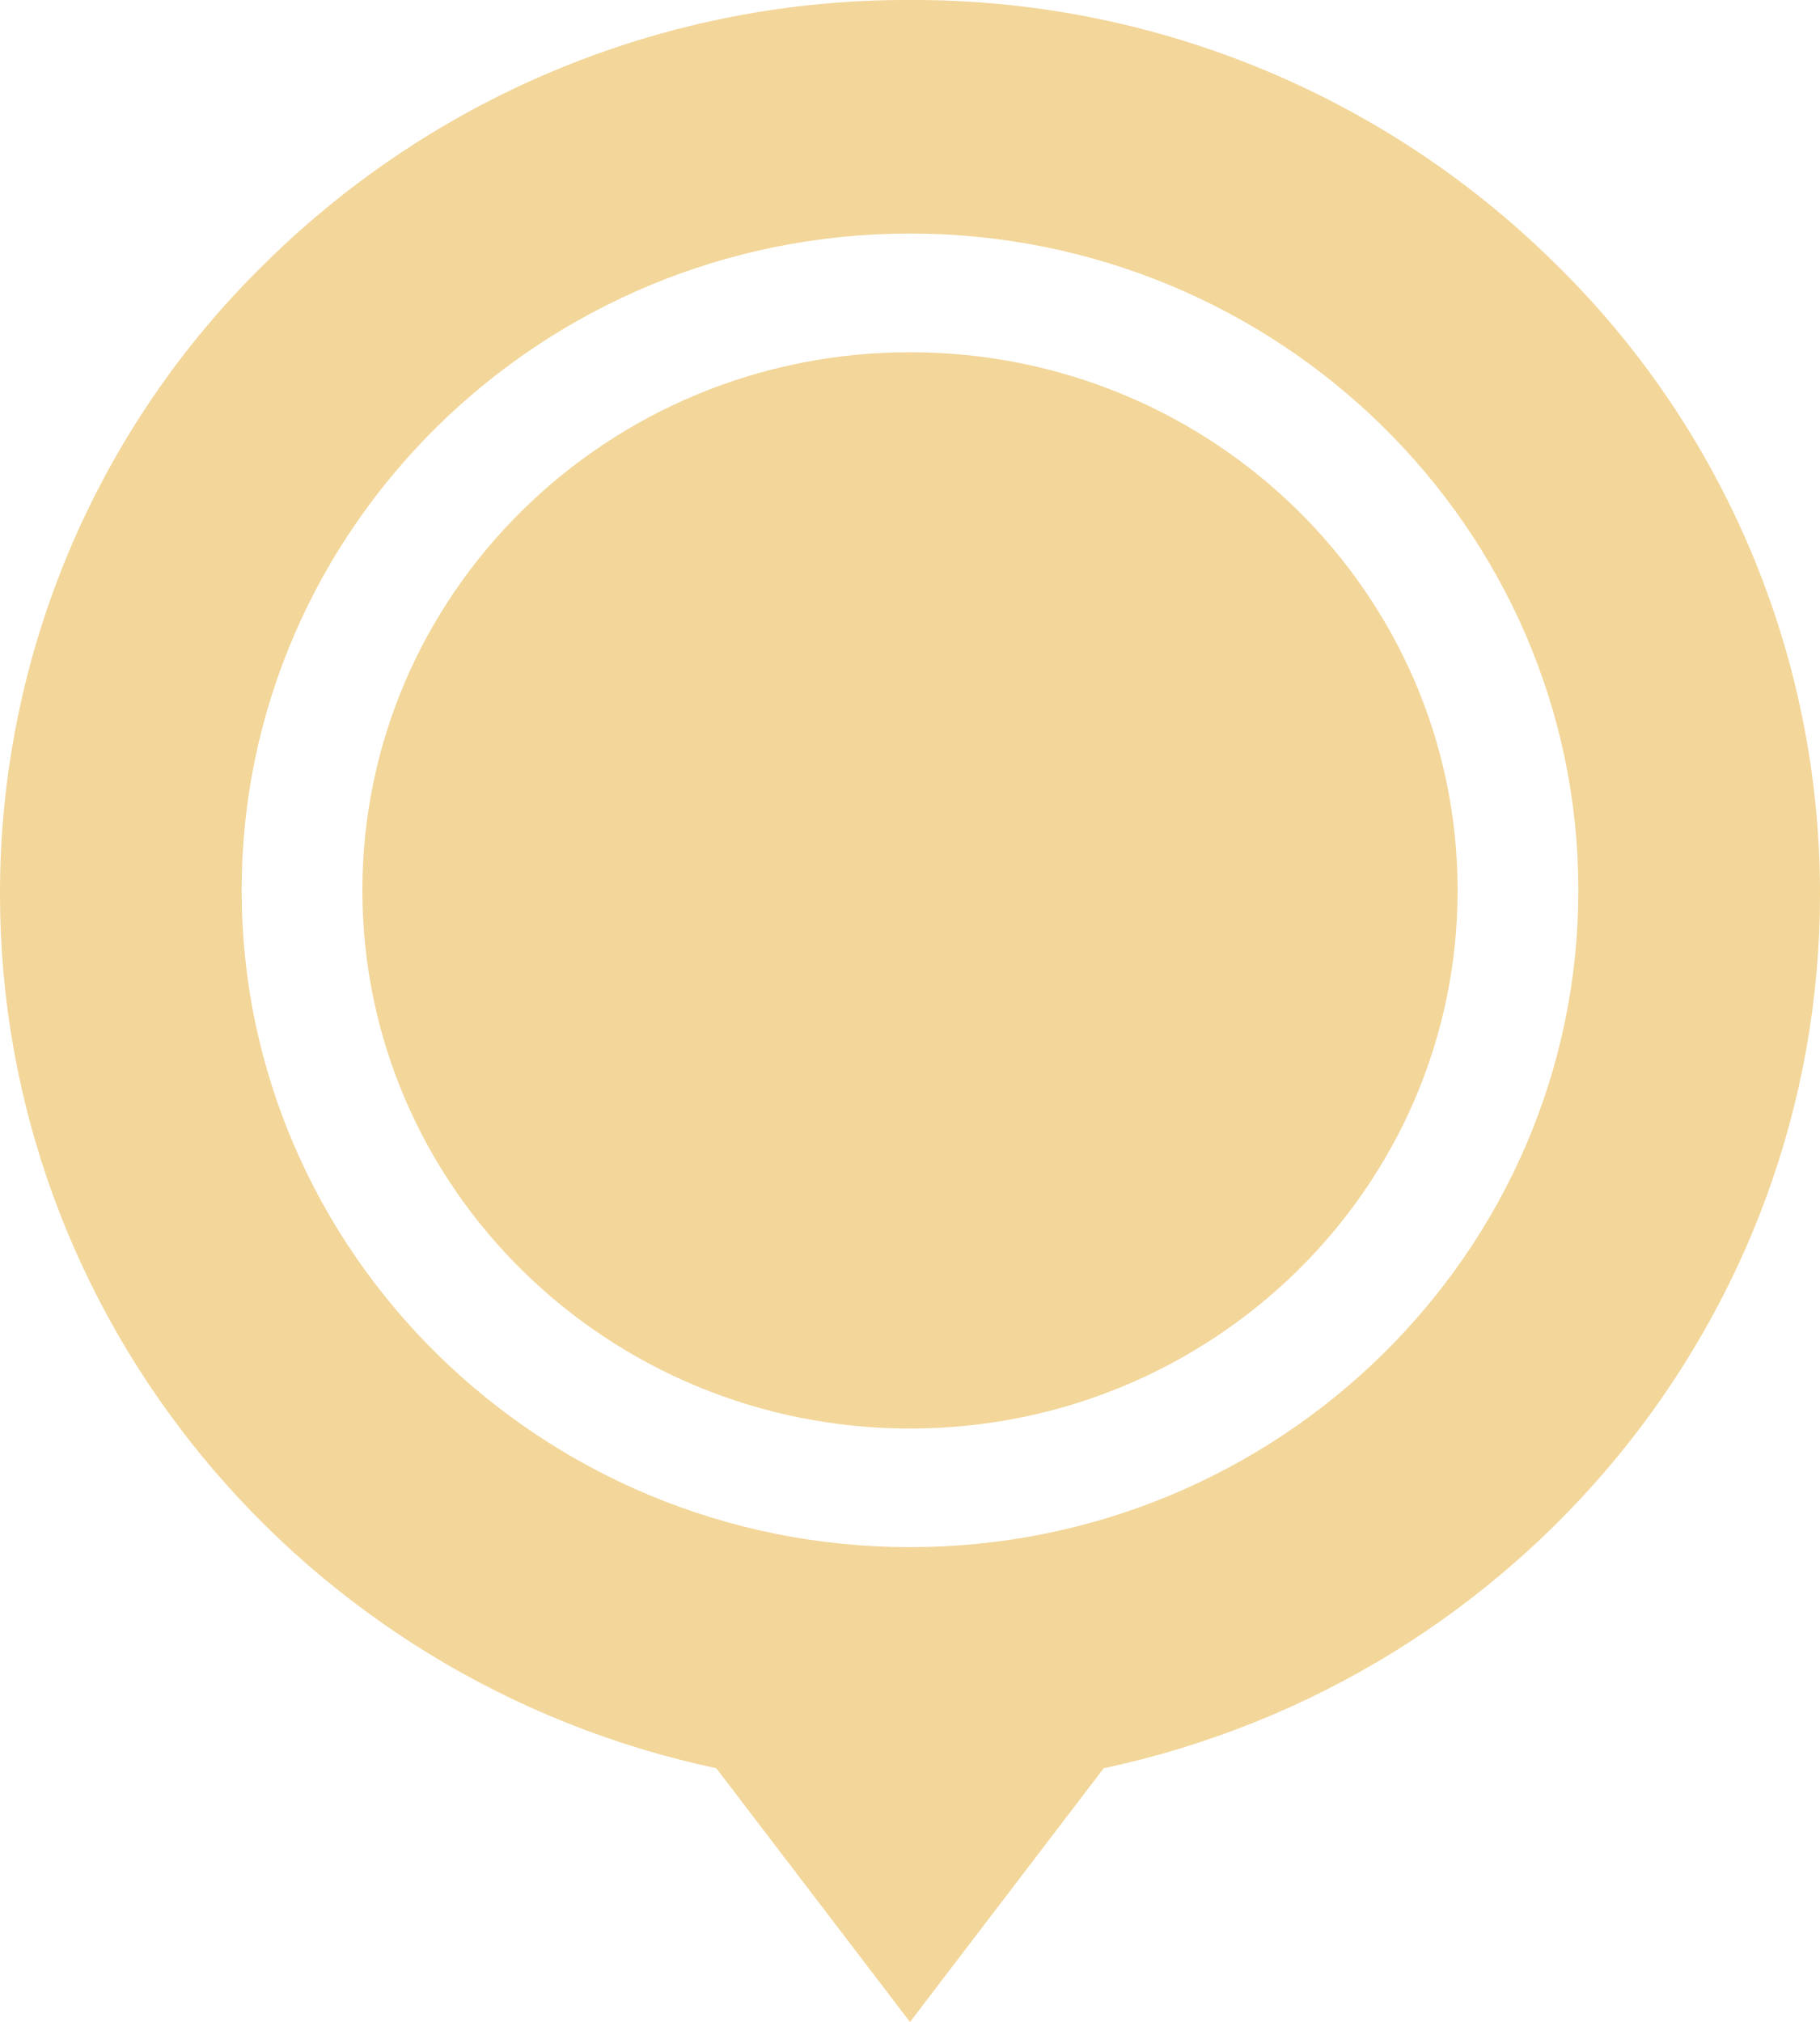
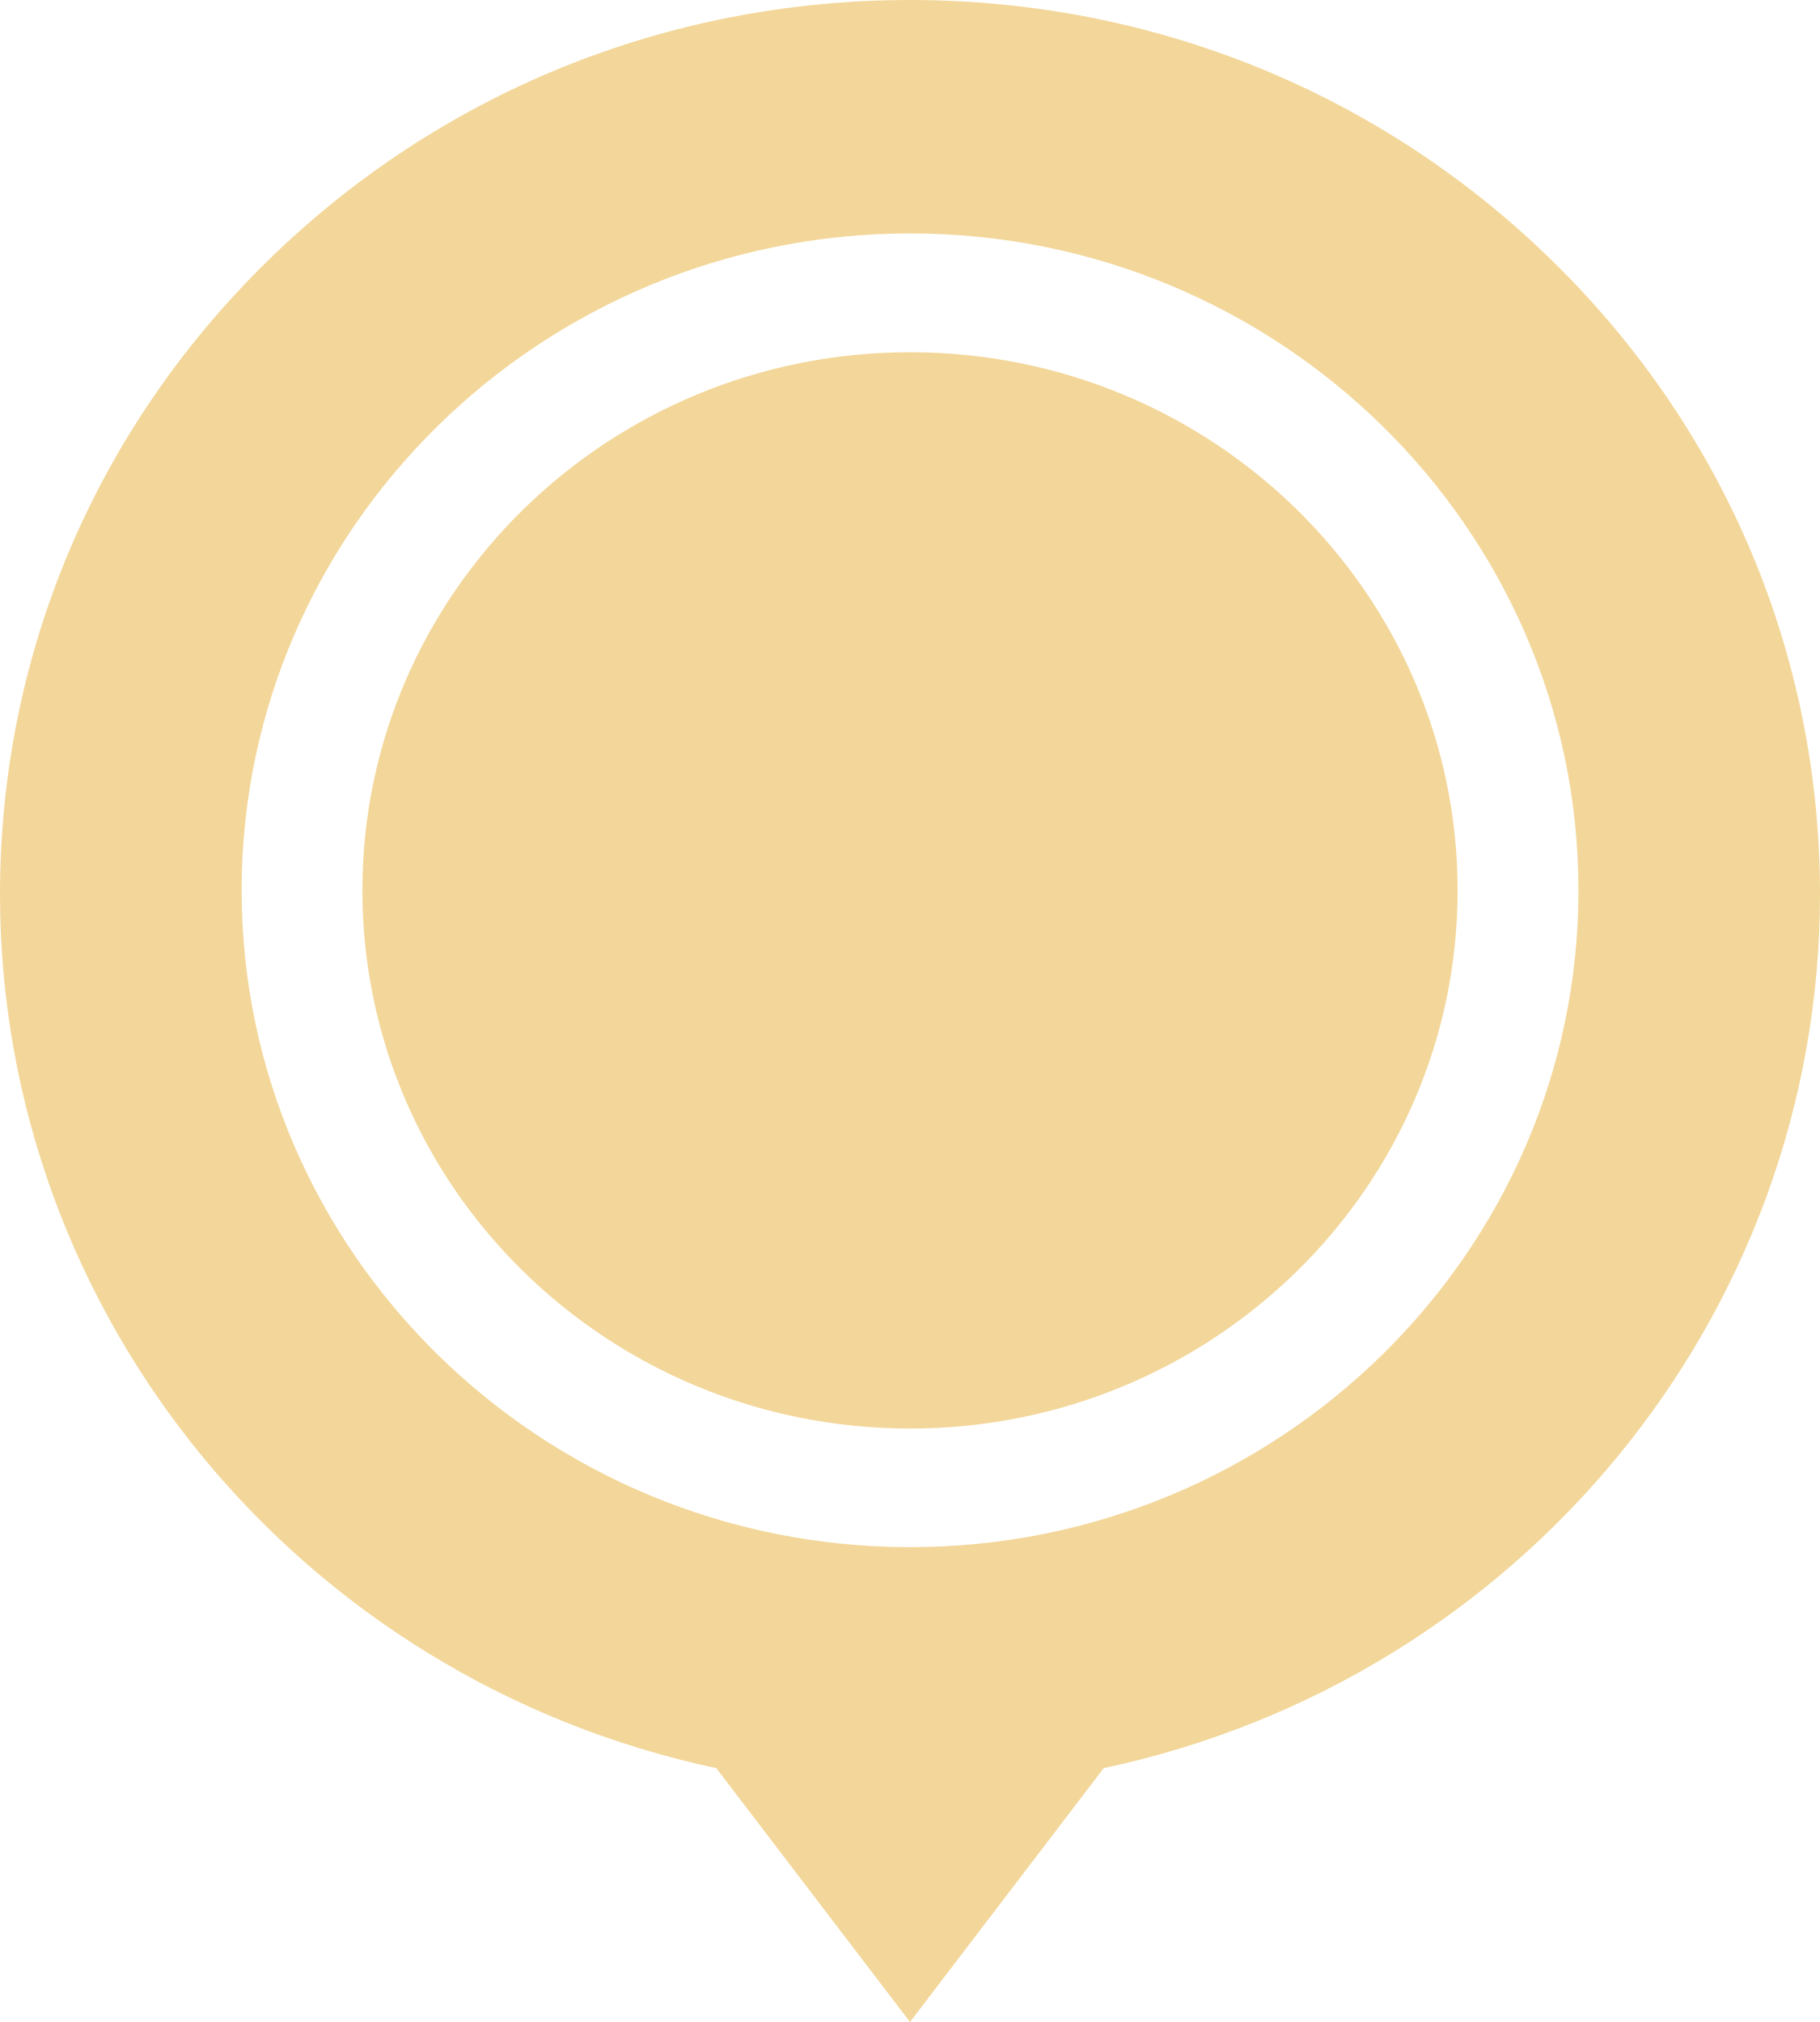
- <svg xmlns="http://www.w3.org/2000/svg" width="18" height="20" fill="none">
-   <path d="M9 14.13c2.991 0 5.416-2.383 5.416-5.323 0-2.94-2.425-5.323-5.416-5.323-2.991 0-5.416 2.384-5.416 5.323 0 2.94 2.425 5.323 5.416 5.323z" fill="#F3D79A" />
-   <path d="M15.364 2.59A9.02 9.02 0 009 0a9.02 9.02 0 00-6.364 2.59A8.712 8.712 0 000 8.846c0 4.169 2.965 7.767 7.084 8.644L9 20l1.916-2.51C15.035 16.611 18 13.013 18 8.844a8.712 8.712 0 00-2.636-6.254zM9 2.31c3.645 0 6.61 2.914 6.61 6.496 0 3.583-2.965 6.497-6.61 6.497-3.645 0-6.61-2.914-6.61-6.497C2.39 5.224 5.355 2.31 9 2.31z" fill="#F3D79A" />
+ <svg xmlns="http://www.w3.org/2000/svg" width="18" height="20" viewBox="0 0 18 20" fill="none">
+   <path d="M9 14.13C11.991 14.13 14.416 11.747 14.416 8.807C14.416 5.868 11.991 3.484 9 3.484C6.009 3.484 3.584 5.868 3.584 8.807C3.584 11.747 6.009 14.13 9 14.13Z" fill="#F3D79A" />
+   <path d="M15.364 2.591C13.664 0.92 11.404 0 9 0C6.596 0 4.336 0.92 2.636 2.591C0.936 4.261 0 6.483 0 8.845C0 13.014 2.965 16.612 7.084 17.489L9 20L10.916 17.489C15.035 16.612 18 13.014 18 8.845C18 6.483 17.064 4.261 15.364 2.591ZM9 2.309C12.645 2.309 15.611 5.224 15.611 8.806C15.611 12.389 12.645 15.303 9 15.303C5.355 15.303 2.39 12.389 2.39 8.806C2.39 5.224 5.355 2.309 9 2.309Z" fill="#F3D79A" />
</svg>
